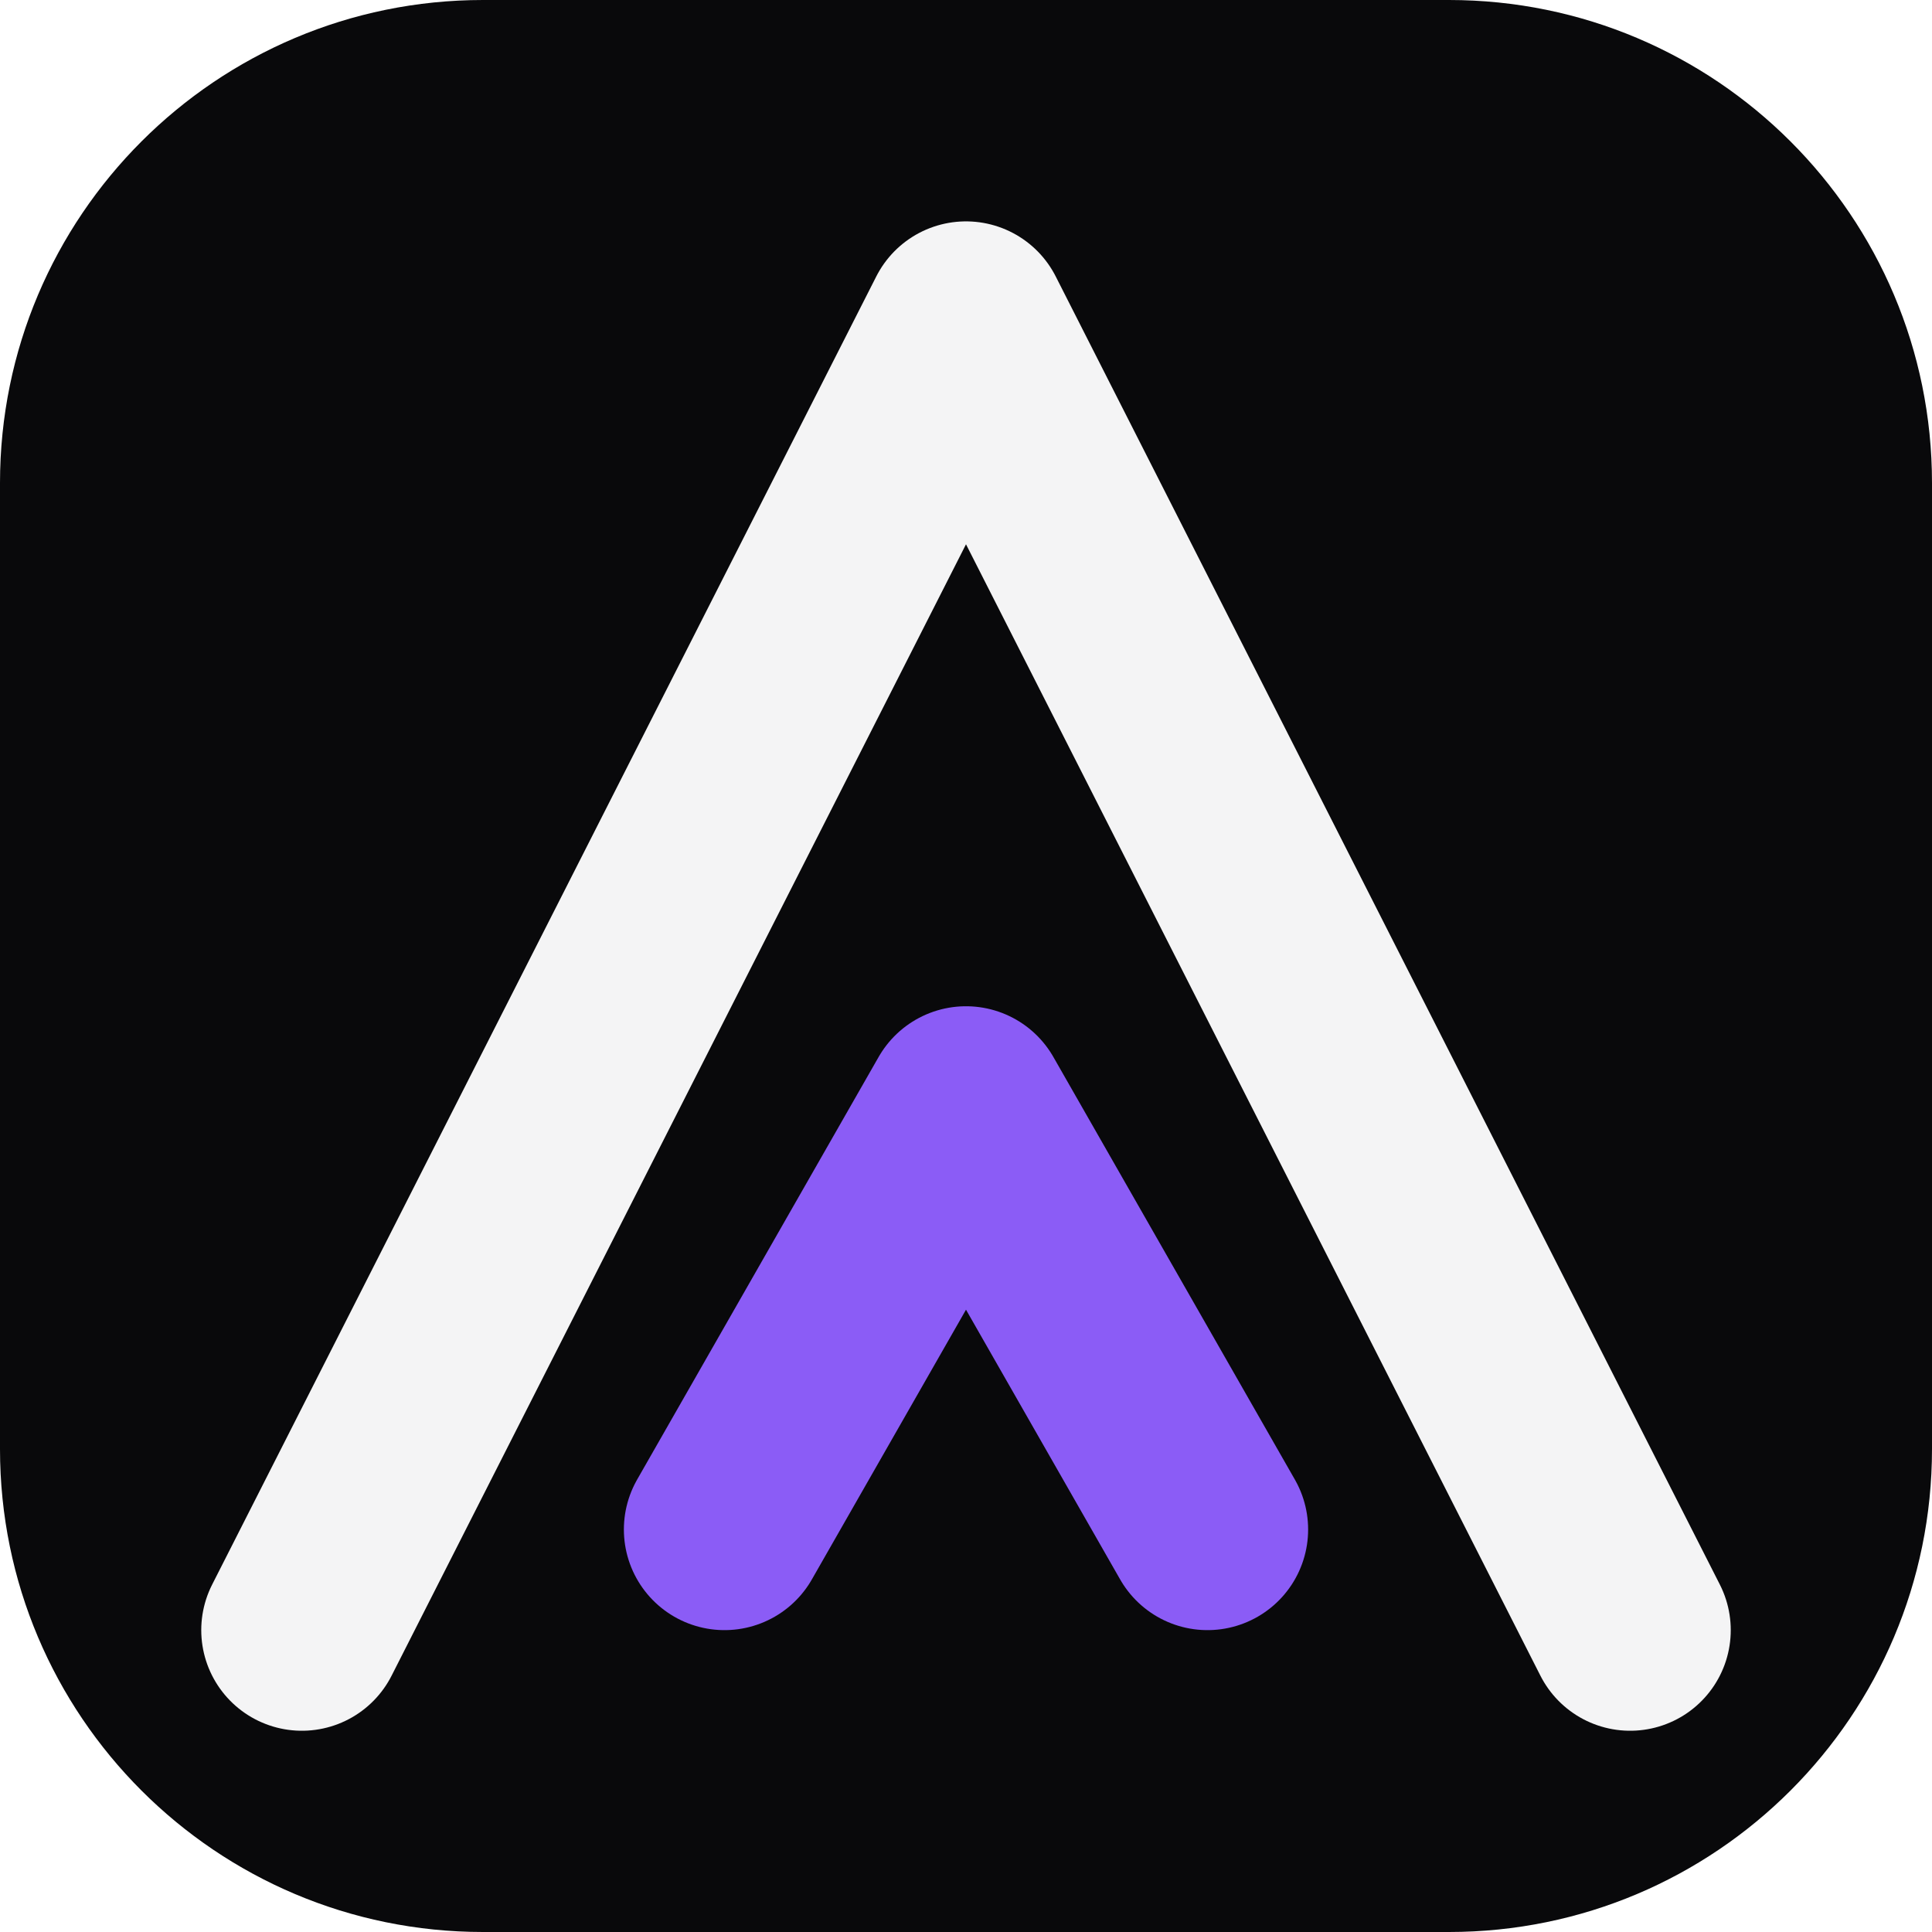
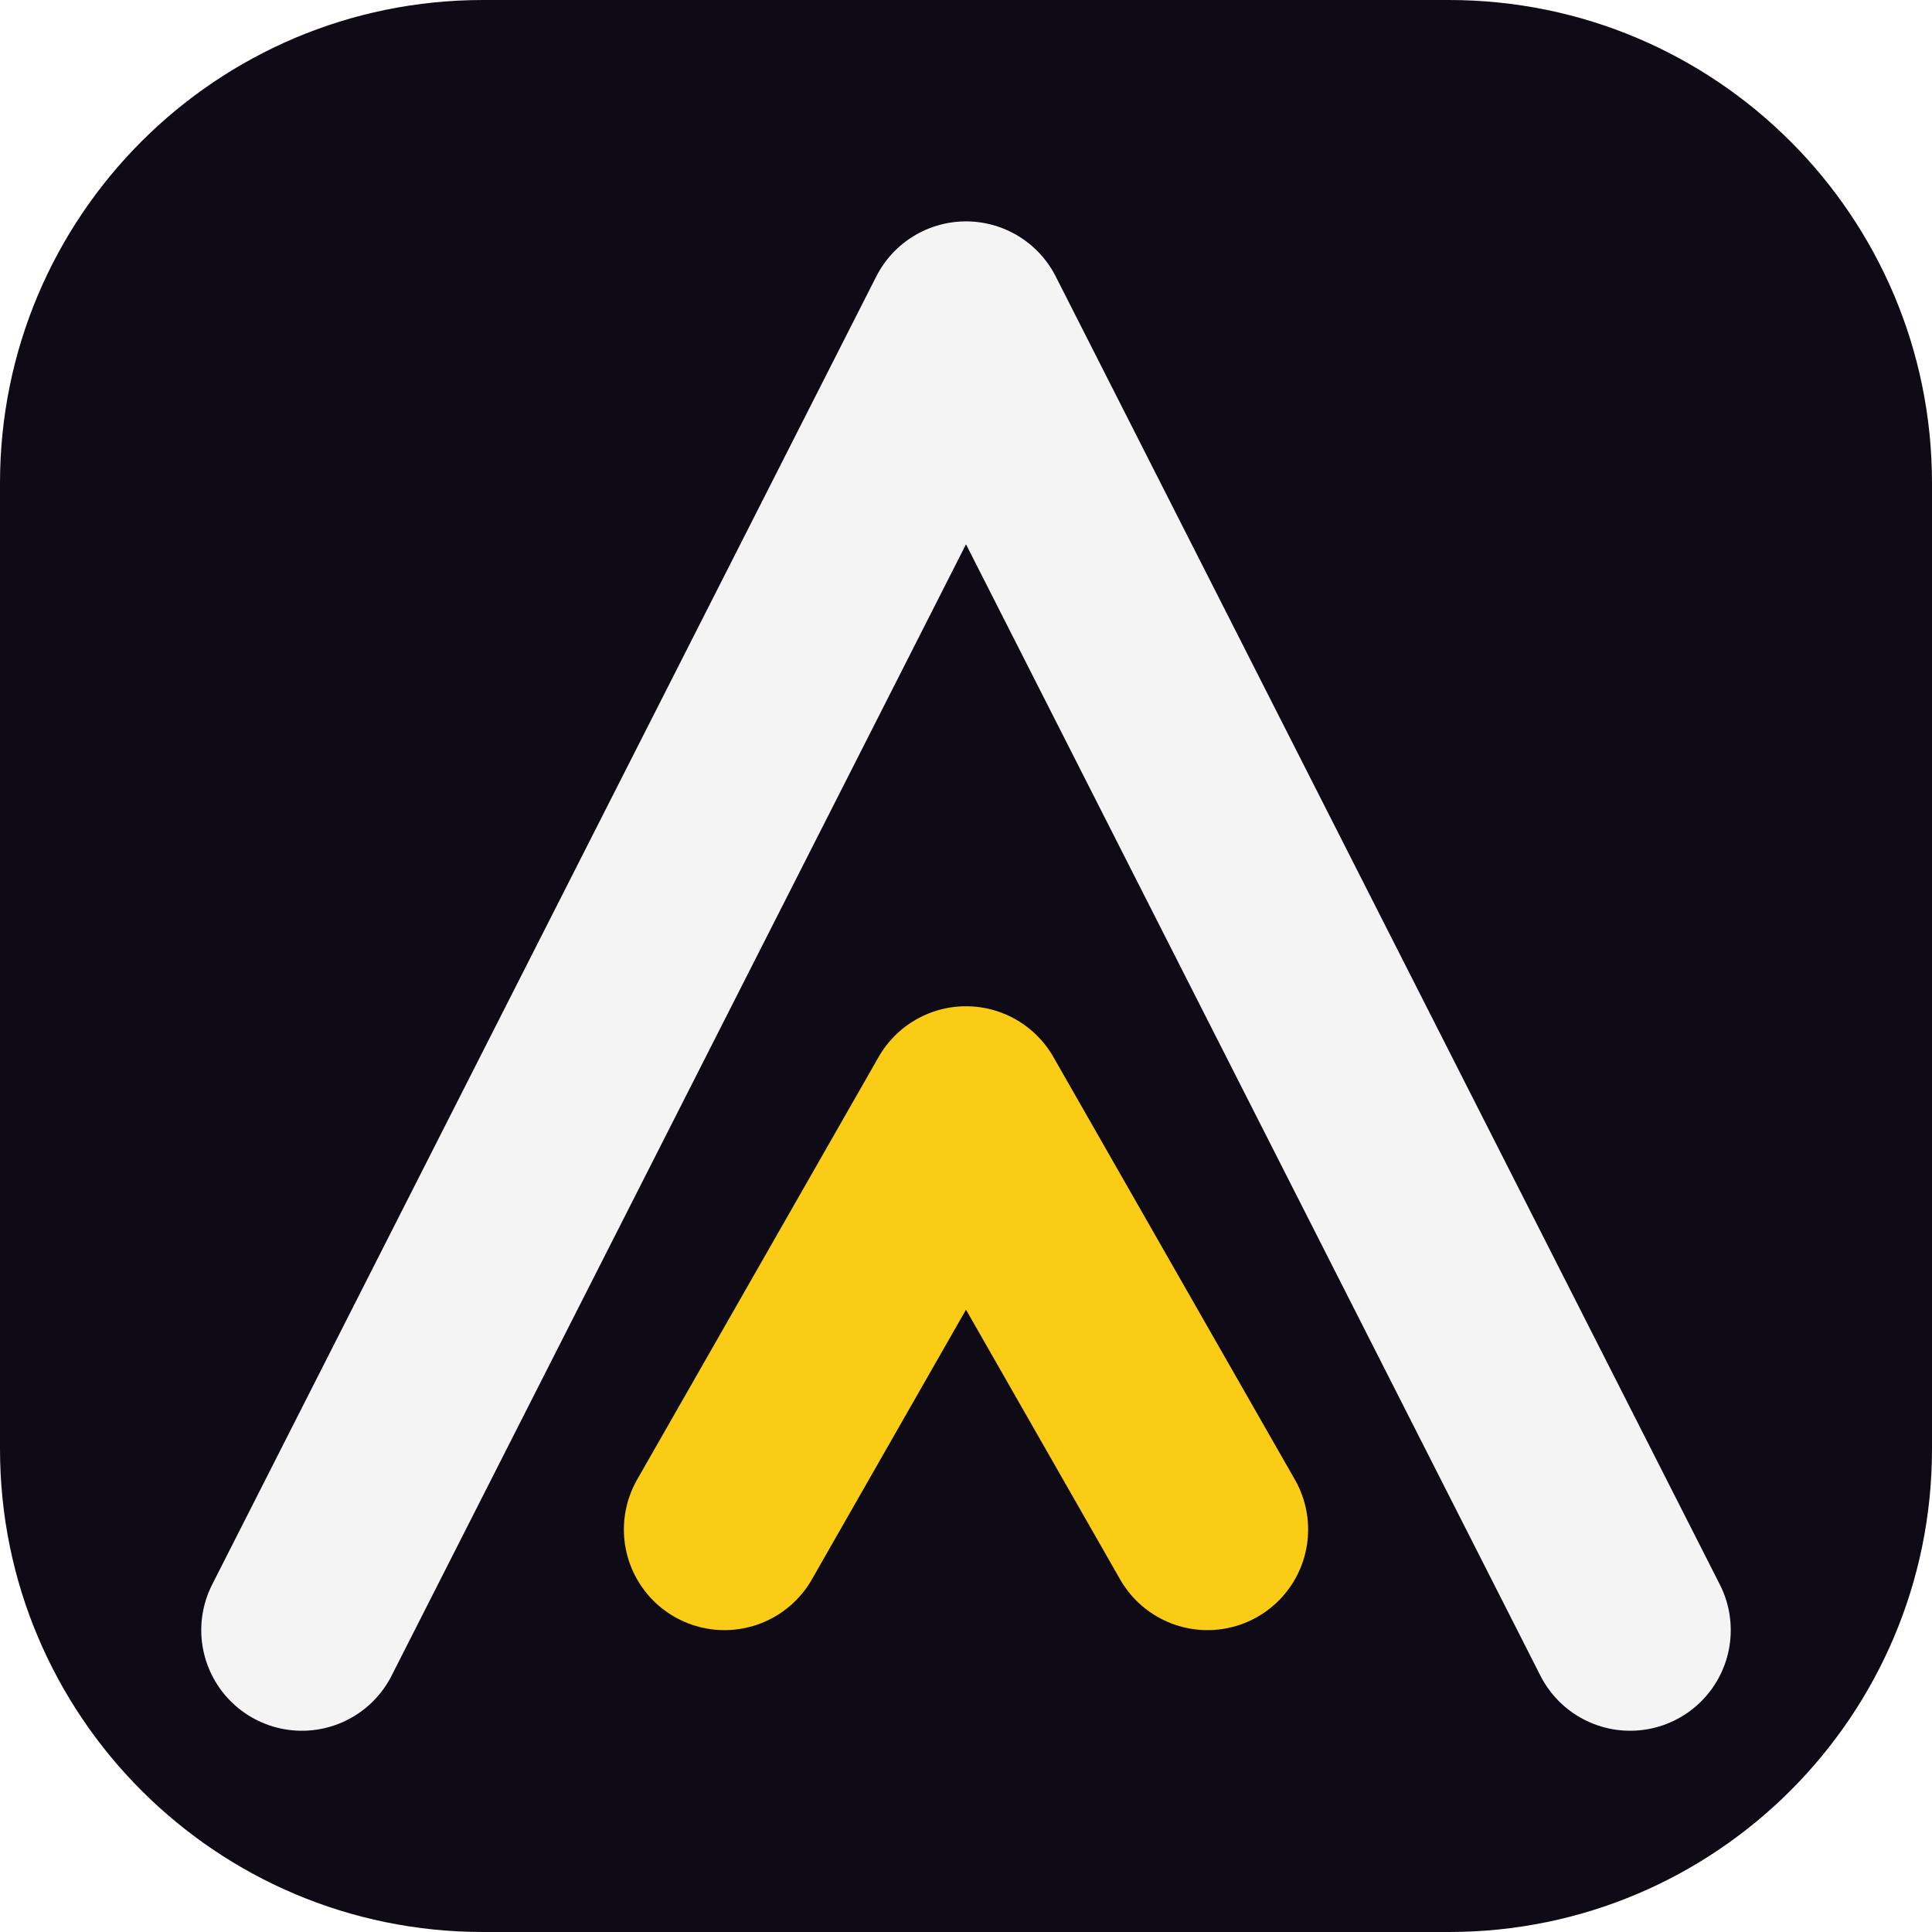
<svg xmlns="http://www.w3.org/2000/svg" viewBox="0 0 24 24">
-   <rect width="24" height="24" rx="6" fill="#09090B" />
+   <rect width="24" height="24" rx="6" fill="#0E0B16" />
  <g fill="none" stroke-width="2.5" stroke-linecap="round" stroke-linejoin="round">
    <polyline points="3.75,20.25 12,4 20.25,20.25" stroke="rgb(244,244,245)" />
-     <polyline points="9,19 12,13.75 15,19" stroke="rgb(139,92,246)" />
+     <polyline points="9,19 12,13.75 15,19" stroke="rgb(250,204,21)" />
  </g>
</svg>
